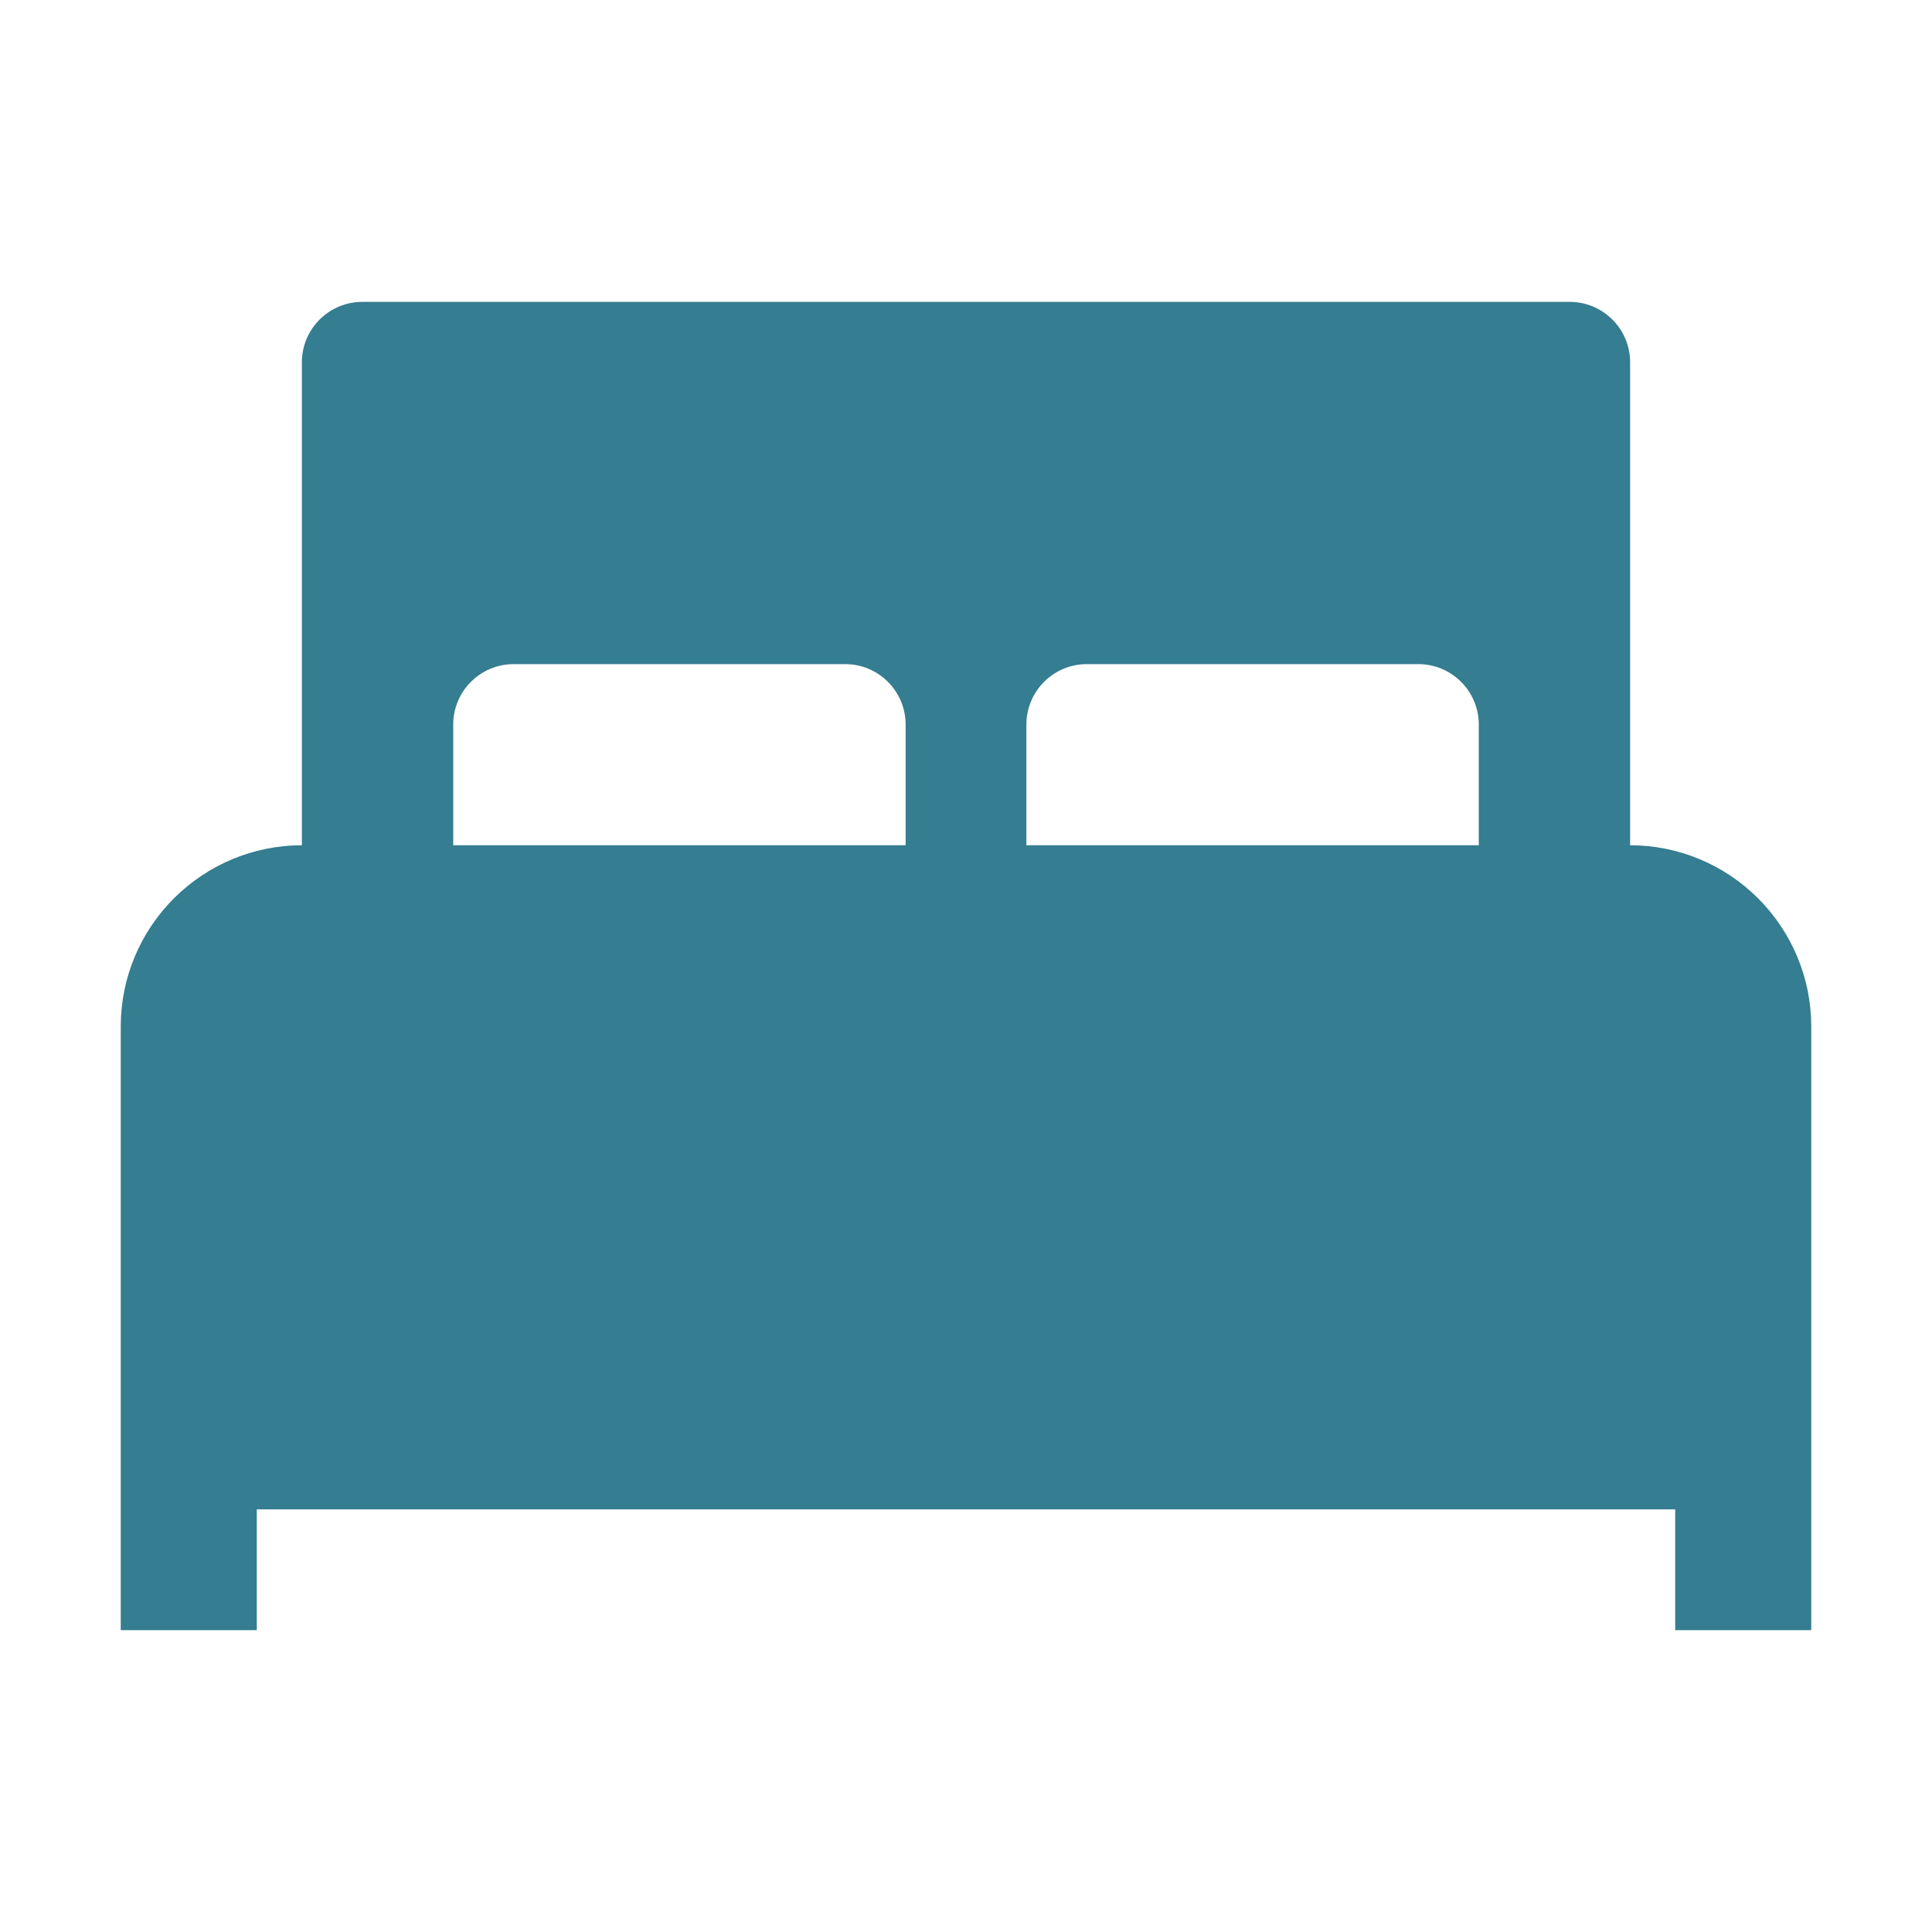
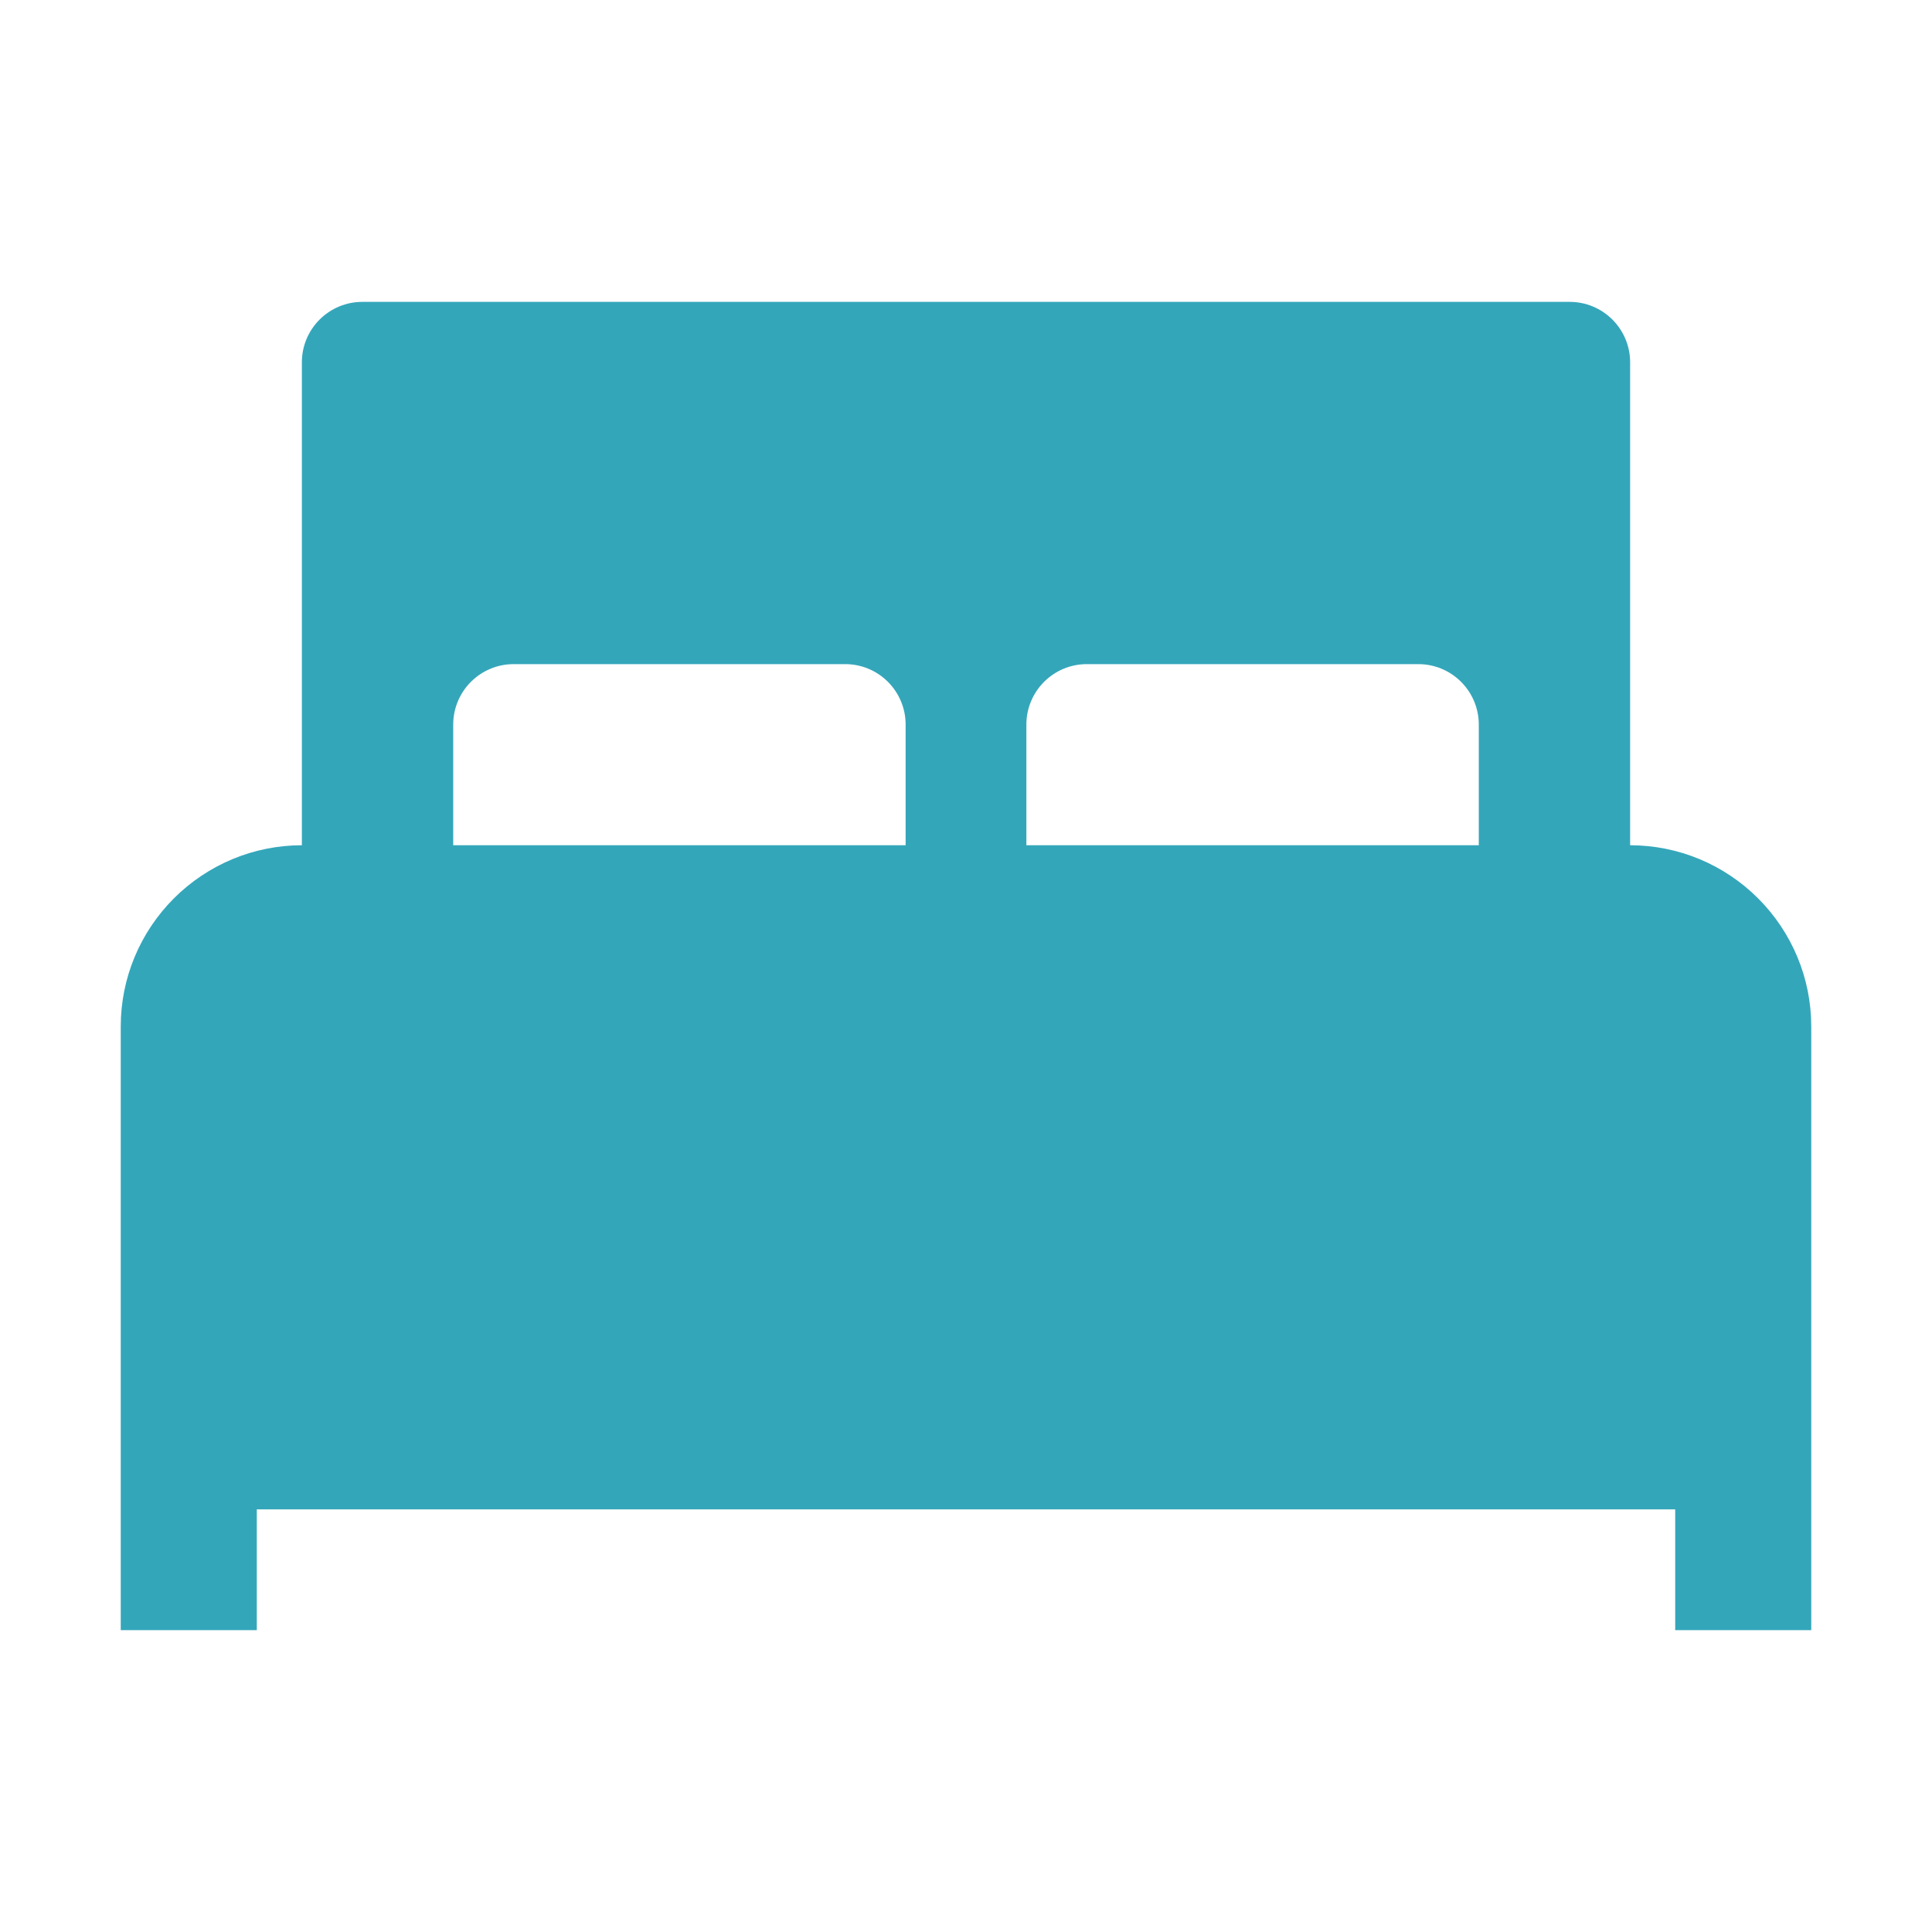
<svg xmlns="http://www.w3.org/2000/svg" id="Layer_1" version="1.1" viewBox="0 0 24 24">
  <defs>
    <style>
      .st0 {
-         fill: #357d90;
+         fill: #34a6ba;
      }
    </style>
  </defs>
  <path class="st0" d="M20.25,10.5v-6c0-.2-.08-.39-.22-.53s-.33-.22-.53-.22H4.5c-.2,0-.39.08-.53.22s-.22.33-.22.53v6c-.6,0-1.17.24-1.59.66-.42.42-.66.99-.66,1.59v7.5h1.69v-1.5h17.62v1.5h1.69v-7.5c0-.6-.24-1.17-.66-1.59s-.99-.66-1.59-.66ZM11.25,10.5h-5.62v-1.5c0-.2.08-.39.22-.53.14-.14.33-.22.53-.22h4.12c.2,0,.39.08.53.22.14.14.22.33.22.53v1.5ZM12.75,9c0-.2.08-.39.22-.53.14-.14.33-.22.53-.22h4.12c.2,0,.39.08.53.22.14.14.22.33.22.53v1.5h-5.62s0-1.5,0-1.5Z" />
</svg>
